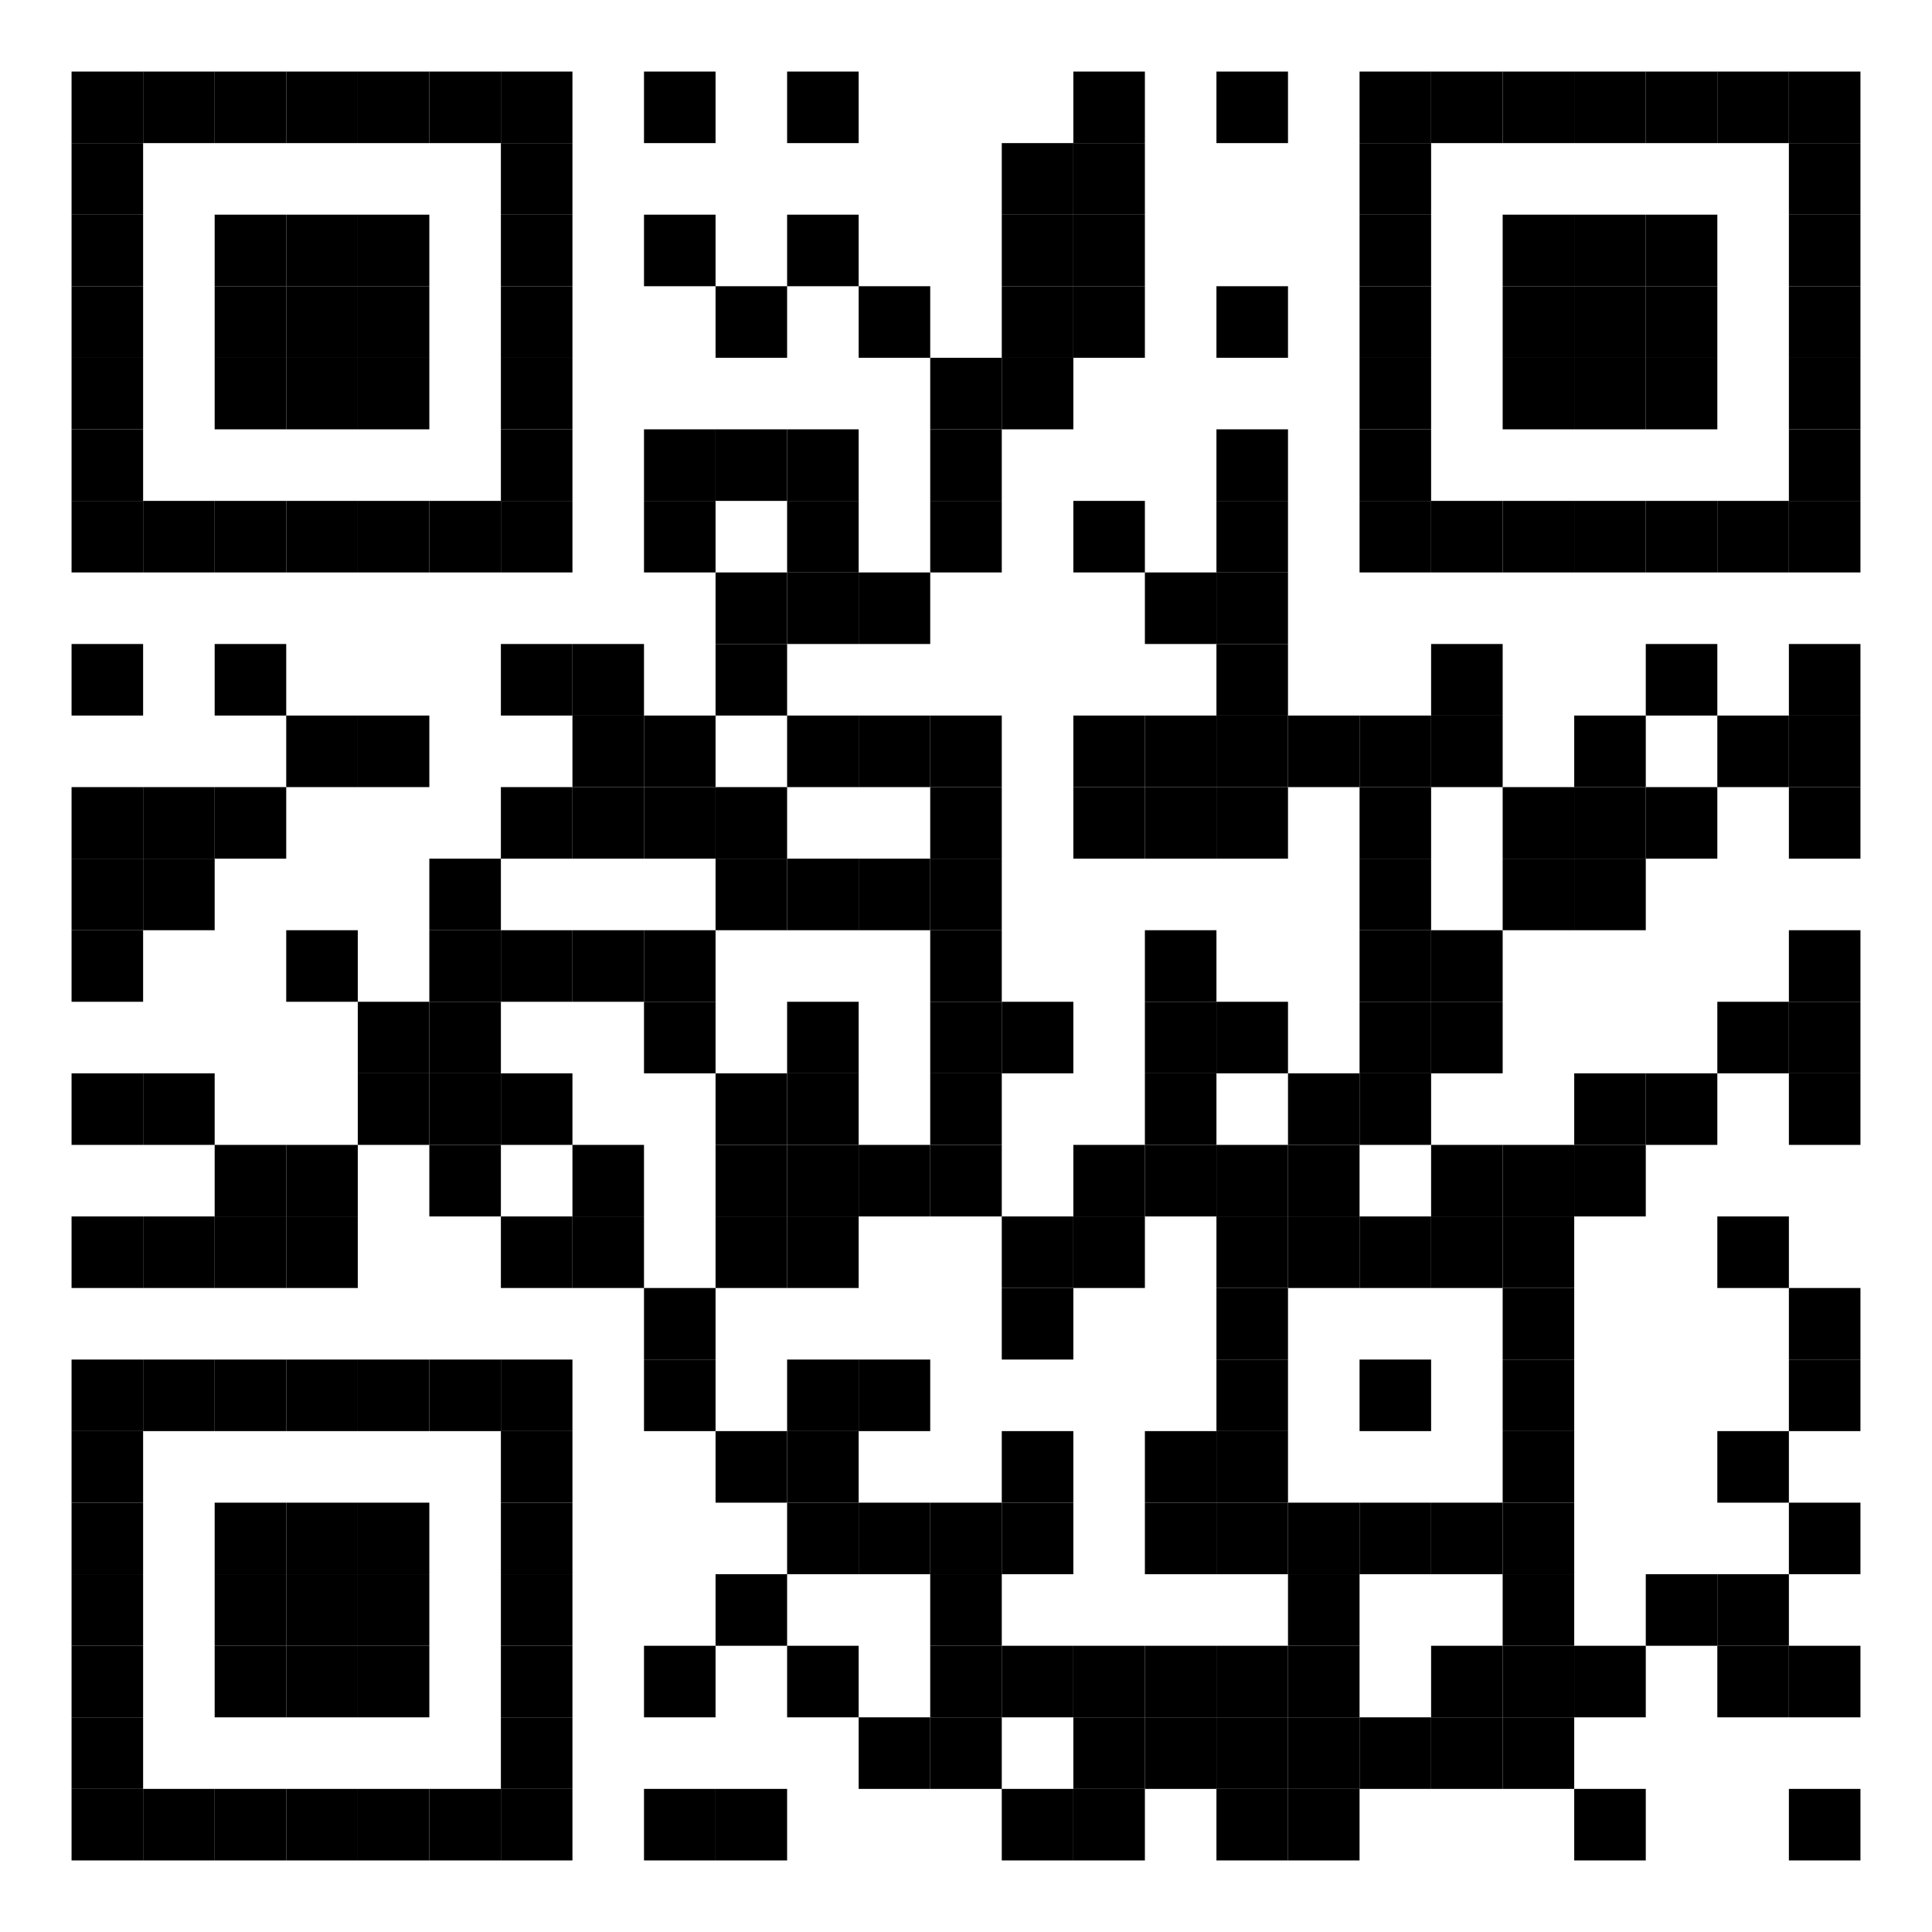
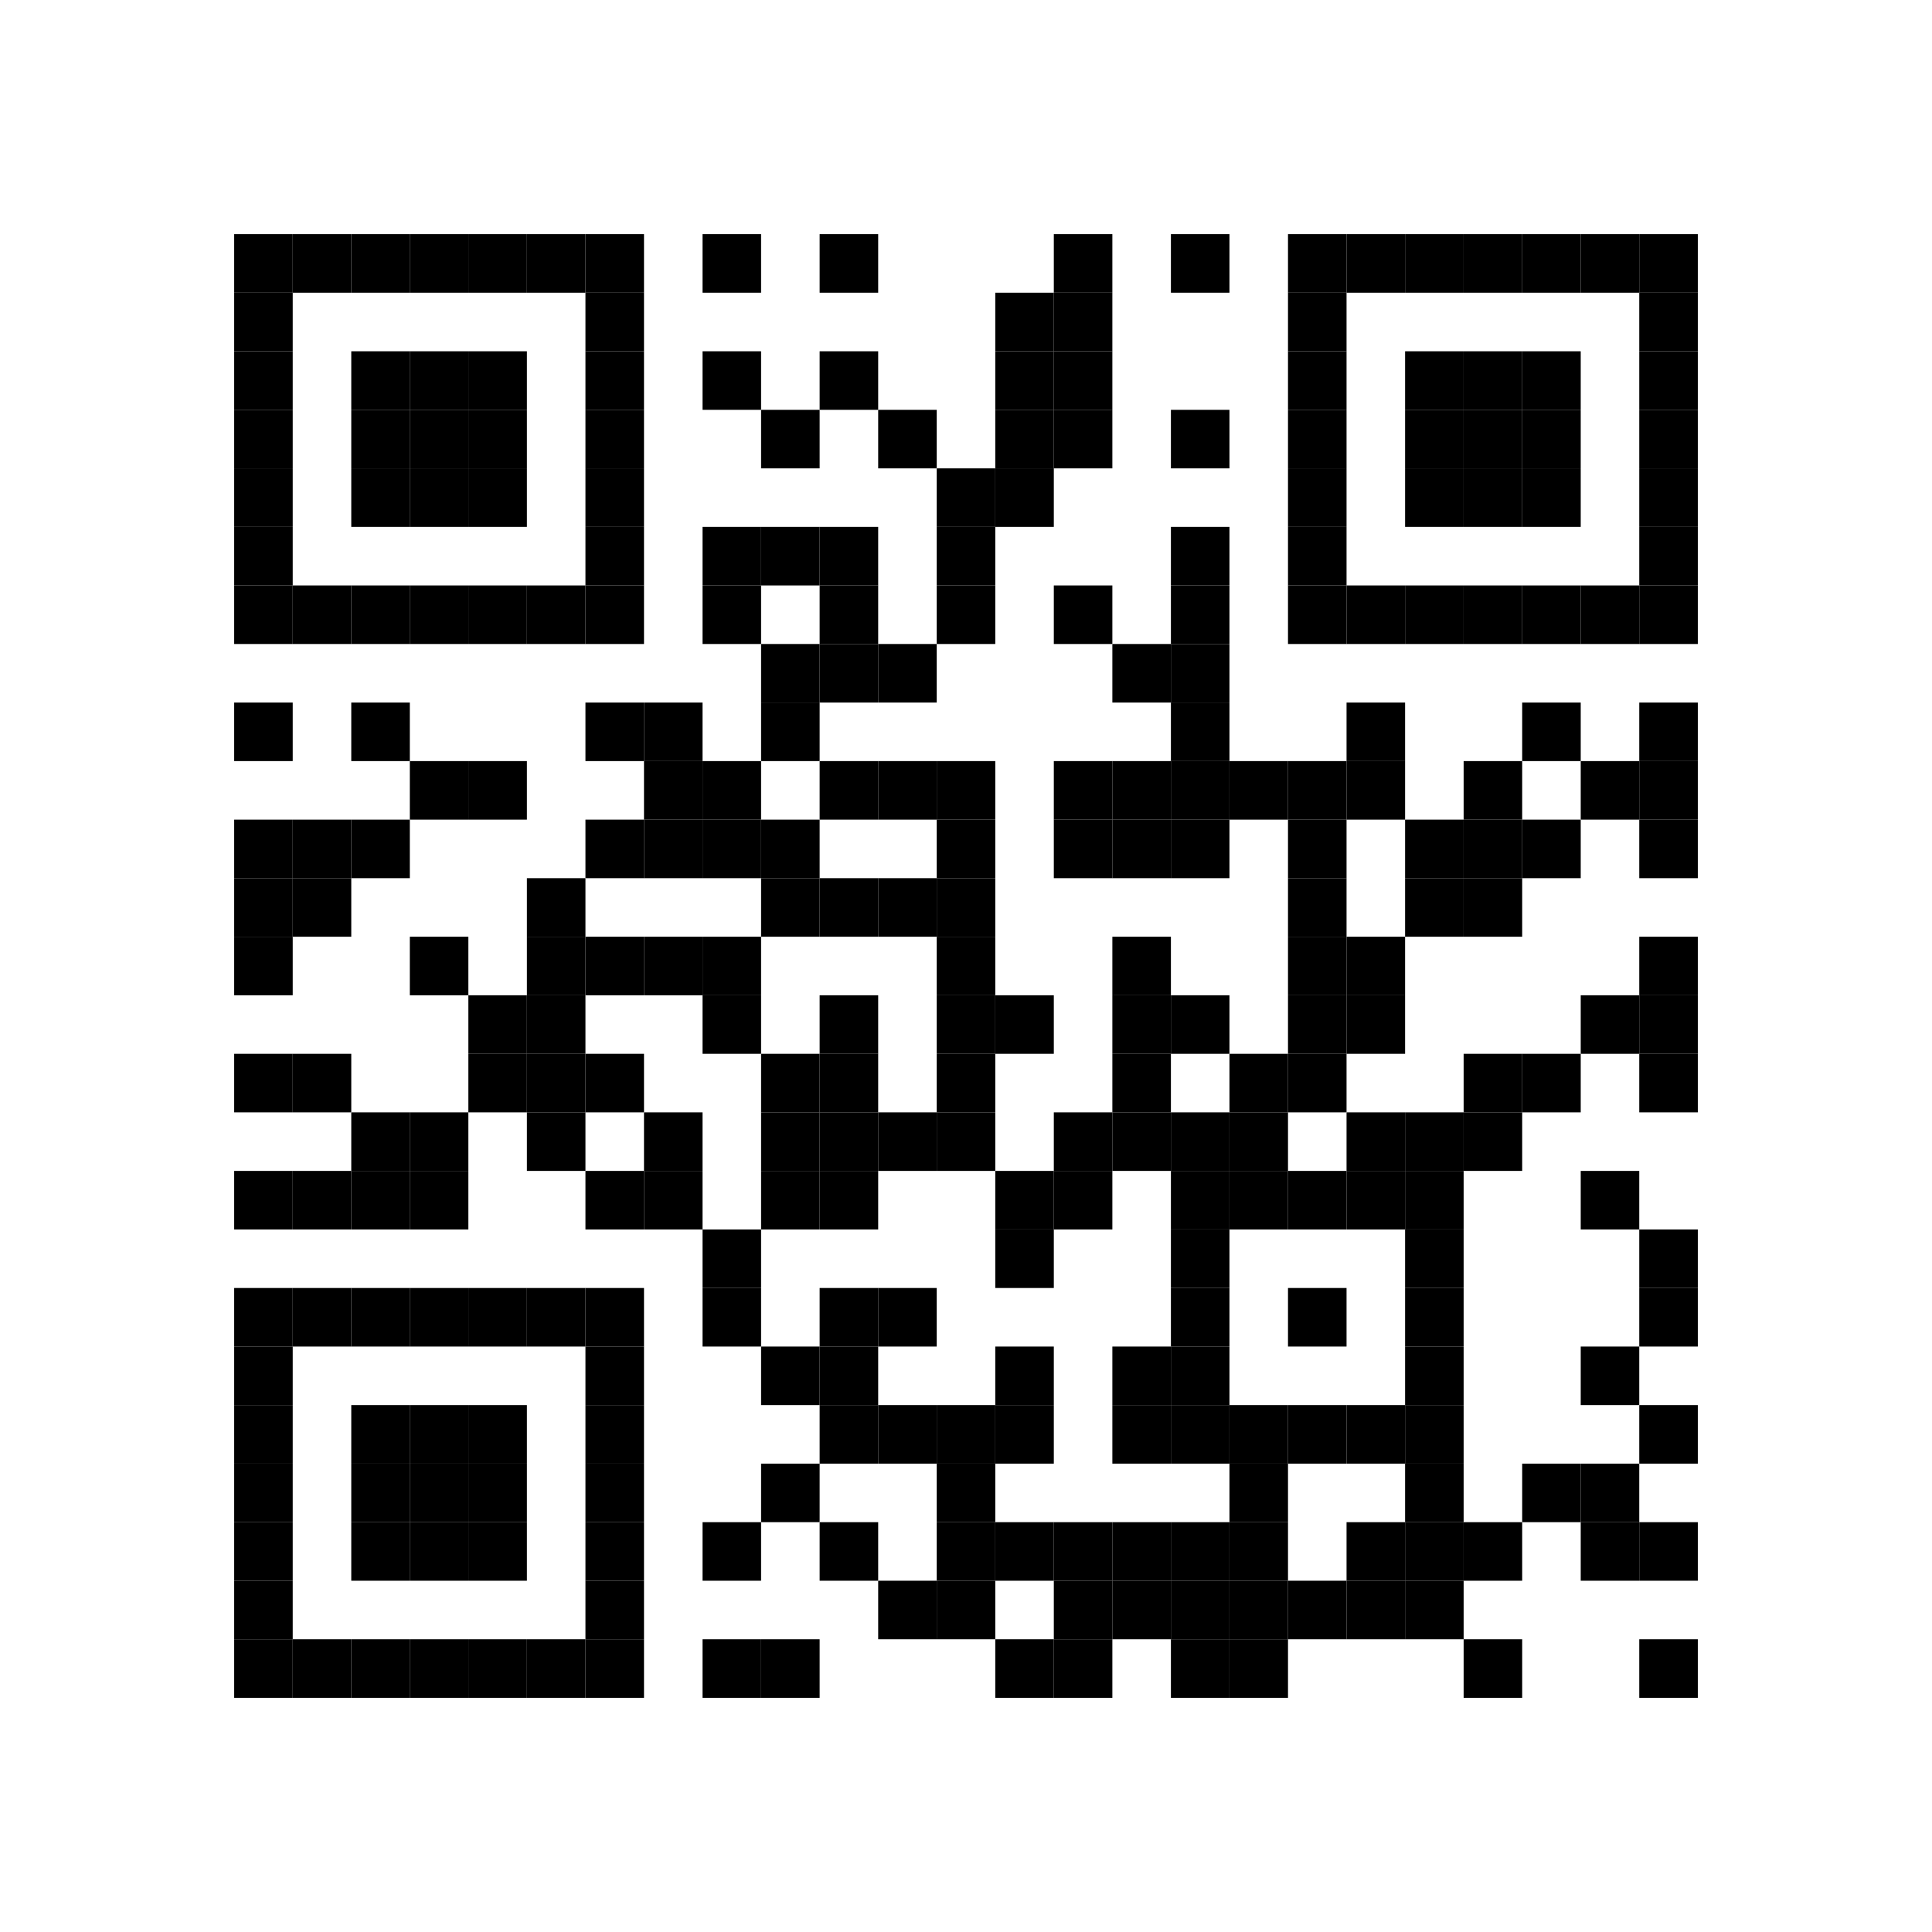
- <svg xmlns="http://www.w3.org/2000/svg" viewBox="0 0 27 27" width="24" height="24">
+ <svg xmlns="http://www.w3.org/2000/svg" viewBox="-3 -3 33 33" width="24" height="24">
  <rect x="1" y="1" width="1" height="1" />
  <rect x="2" y="1" width="1" height="1" />
  <rect x="3" y="1" width="1" height="1" />
  <rect x="4" y="1" width="1" height="1" />
  <rect x="5" y="1" width="1" height="1" />
  <rect x="6" y="1" width="1" height="1" />
  <rect x="7" y="1" width="1" height="1" />
  <rect x="9" y="1" width="1" height="1" />
  <rect x="11" y="1" width="1" height="1" />
  <rect x="15" y="1" width="1" height="1" />
  <rect x="17" y="1" width="1" height="1" />
  <rect x="19" y="1" width="1" height="1" />
  <rect x="20" y="1" width="1" height="1" />
  <rect x="21" y="1" width="1" height="1" />
  <rect x="22" y="1" width="1" height="1" />
  <rect x="23" y="1" width="1" height="1" />
  <rect x="24" y="1" width="1" height="1" />
  <rect x="25" y="1" width="1" height="1" />
  <rect x="1" y="2" width="1" height="1" />
  <rect x="7" y="2" width="1" height="1" />
  <rect x="14" y="2" width="1" height="1" />
  <rect x="15" y="2" width="1" height="1" />
  <rect x="19" y="2" width="1" height="1" />
  <rect x="25" y="2" width="1" height="1" />
  <rect x="1" y="3" width="1" height="1" />
  <rect x="3" y="3" width="1" height="1" />
  <rect x="4" y="3" width="1" height="1" />
  <rect x="5" y="3" width="1" height="1" />
  <rect x="7" y="3" width="1" height="1" />
  <rect x="9" y="3" width="1" height="1" />
  <rect x="11" y="3" width="1" height="1" />
  <rect x="14" y="3" width="1" height="1" />
  <rect x="15" y="3" width="1" height="1" />
  <rect x="19" y="3" width="1" height="1" />
  <rect x="21" y="3" width="1" height="1" />
  <rect x="22" y="3" width="1" height="1" />
  <rect x="23" y="3" width="1" height="1" />
  <rect x="25" y="3" width="1" height="1" />
  <rect x="1" y="4" width="1" height="1" />
  <rect x="3" y="4" width="1" height="1" />
  <rect x="4" y="4" width="1" height="1" />
  <rect x="5" y="4" width="1" height="1" />
  <rect x="7" y="4" width="1" height="1" />
  <rect x="10" y="4" width="1" height="1" />
  <rect x="12" y="4" width="1" height="1" />
  <rect x="14" y="4" width="1" height="1" />
  <rect x="15" y="4" width="1" height="1" />
  <rect x="17" y="4" width="1" height="1" />
  <rect x="19" y="4" width="1" height="1" />
  <rect x="21" y="4" width="1" height="1" />
  <rect x="22" y="4" width="1" height="1" />
  <rect x="23" y="4" width="1" height="1" />
  <rect x="25" y="4" width="1" height="1" />
  <rect x="1" y="5" width="1" height="1" />
  <rect x="3" y="5" width="1" height="1" />
  <rect x="4" y="5" width="1" height="1" />
  <rect x="5" y="5" width="1" height="1" />
  <rect x="7" y="5" width="1" height="1" />
  <rect x="13" y="5" width="1" height="1" />
  <rect x="14" y="5" width="1" height="1" />
  <rect x="19" y="5" width="1" height="1" />
  <rect x="21" y="5" width="1" height="1" />
  <rect x="22" y="5" width="1" height="1" />
  <rect x="23" y="5" width="1" height="1" />
  <rect x="25" y="5" width="1" height="1" />
  <rect x="1" y="6" width="1" height="1" />
  <rect x="7" y="6" width="1" height="1" />
  <rect x="9" y="6" width="1" height="1" />
  <rect x="10" y="6" width="1" height="1" />
  <rect x="11" y="6" width="1" height="1" />
  <rect x="13" y="6" width="1" height="1" />
  <rect x="17" y="6" width="1" height="1" />
  <rect x="19" y="6" width="1" height="1" />
  <rect x="25" y="6" width="1" height="1" />
  <rect x="1" y="7" width="1" height="1" />
  <rect x="2" y="7" width="1" height="1" />
  <rect x="3" y="7" width="1" height="1" />
  <rect x="4" y="7" width="1" height="1" />
  <rect x="5" y="7" width="1" height="1" />
  <rect x="6" y="7" width="1" height="1" />
  <rect x="7" y="7" width="1" height="1" />
  <rect x="9" y="7" width="1" height="1" />
  <rect x="11" y="7" width="1" height="1" />
  <rect x="13" y="7" width="1" height="1" />
  <rect x="15" y="7" width="1" height="1" />
  <rect x="17" y="7" width="1" height="1" />
  <rect x="19" y="7" width="1" height="1" />
  <rect x="20" y="7" width="1" height="1" />
  <rect x="21" y="7" width="1" height="1" />
  <rect x="22" y="7" width="1" height="1" />
  <rect x="23" y="7" width="1" height="1" />
  <rect x="24" y="7" width="1" height="1" />
  <rect x="25" y="7" width="1" height="1" />
  <rect x="10" y="8" width="1" height="1" />
  <rect x="11" y="8" width="1" height="1" />
  <rect x="12" y="8" width="1" height="1" />
  <rect x="16" y="8" width="1" height="1" />
  <rect x="17" y="8" width="1" height="1" />
  <rect x="1" y="9" width="1" height="1" />
  <rect x="3" y="9" width="1" height="1" />
  <rect x="7" y="9" width="1" height="1" />
  <rect x="8" y="9" width="1" height="1" />
  <rect x="10" y="9" width="1" height="1" />
  <rect x="17" y="9" width="1" height="1" />
  <rect x="20" y="9" width="1" height="1" />
  <rect x="23" y="9" width="1" height="1" />
  <rect x="25" y="9" width="1" height="1" />
  <rect x="4" y="10" width="1" height="1" />
  <rect x="5" y="10" width="1" height="1" />
  <rect x="8" y="10" width="1" height="1" />
  <rect x="9" y="10" width="1" height="1" />
  <rect x="11" y="10" width="1" height="1" />
  <rect x="12" y="10" width="1" height="1" />
  <rect x="13" y="10" width="1" height="1" />
  <rect x="15" y="10" width="1" height="1" />
  <rect x="16" y="10" width="1" height="1" />
  <rect x="17" y="10" width="1" height="1" />
  <rect x="18" y="10" width="1" height="1" />
  <rect x="19" y="10" width="1" height="1" />
  <rect x="20" y="10" width="1" height="1" />
  <rect x="22" y="10" width="1" height="1" />
  <rect x="24" y="10" width="1" height="1" />
  <rect x="25" y="10" width="1" height="1" />
  <rect x="1" y="11" width="1" height="1" />
  <rect x="2" y="11" width="1" height="1" />
  <rect x="3" y="11" width="1" height="1" />
  <rect x="7" y="11" width="1" height="1" />
  <rect x="8" y="11" width="1" height="1" />
  <rect x="9" y="11" width="1" height="1" />
  <rect x="10" y="11" width="1" height="1" />
  <rect x="13" y="11" width="1" height="1" />
  <rect x="15" y="11" width="1" height="1" />
  <rect x="16" y="11" width="1" height="1" />
  <rect x="17" y="11" width="1" height="1" />
  <rect x="19" y="11" width="1" height="1" />
  <rect x="21" y="11" width="1" height="1" />
  <rect x="22" y="11" width="1" height="1" />
  <rect x="23" y="11" width="1" height="1" />
  <rect x="25" y="11" width="1" height="1" />
  <rect x="1" y="12" width="1" height="1" />
  <rect x="2" y="12" width="1" height="1" />
  <rect x="6" y="12" width="1" height="1" />
  <rect x="10" y="12" width="1" height="1" />
  <rect x="11" y="12" width="1" height="1" />
  <rect x="12" y="12" width="1" height="1" />
  <rect x="13" y="12" width="1" height="1" />
  <rect x="19" y="12" width="1" height="1" />
  <rect x="21" y="12" width="1" height="1" />
  <rect x="22" y="12" width="1" height="1" />
  <rect x="1" y="13" width="1" height="1" />
  <rect x="4" y="13" width="1" height="1" />
  <rect x="6" y="13" width="1" height="1" />
  <rect x="7" y="13" width="1" height="1" />
  <rect x="8" y="13" width="1" height="1" />
  <rect x="9" y="13" width="1" height="1" />
  <rect x="13" y="13" width="1" height="1" />
  <rect x="16" y="13" width="1" height="1" />
  <rect x="19" y="13" width="1" height="1" />
  <rect x="20" y="13" width="1" height="1" />
  <rect x="25" y="13" width="1" height="1" />
  <rect x="5" y="14" width="1" height="1" />
  <rect x="6" y="14" width="1" height="1" />
  <rect x="9" y="14" width="1" height="1" />
  <rect x="11" y="14" width="1" height="1" />
  <rect x="13" y="14" width="1" height="1" />
  <rect x="14" y="14" width="1" height="1" />
  <rect x="16" y="14" width="1" height="1" />
  <rect x="17" y="14" width="1" height="1" />
  <rect x="19" y="14" width="1" height="1" />
  <rect x="20" y="14" width="1" height="1" />
  <rect x="24" y="14" width="1" height="1" />
  <rect x="25" y="14" width="1" height="1" />
  <rect x="1" y="15" width="1" height="1" />
  <rect x="2" y="15" width="1" height="1" />
  <rect x="5" y="15" width="1" height="1" />
  <rect x="6" y="15" width="1" height="1" />
  <rect x="7" y="15" width="1" height="1" />
  <rect x="10" y="15" width="1" height="1" />
  <rect x="11" y="15" width="1" height="1" />
  <rect x="13" y="15" width="1" height="1" />
  <rect x="16" y="15" width="1" height="1" />
  <rect x="18" y="15" width="1" height="1" />
  <rect x="19" y="15" width="1" height="1" />
  <rect x="22" y="15" width="1" height="1" />
  <rect x="23" y="15" width="1" height="1" />
  <rect x="25" y="15" width="1" height="1" />
  <rect x="3" y="16" width="1" height="1" />
  <rect x="4" y="16" width="1" height="1" />
  <rect x="6" y="16" width="1" height="1" />
  <rect x="8" y="16" width="1" height="1" />
  <rect x="10" y="16" width="1" height="1" />
  <rect x="11" y="16" width="1" height="1" />
  <rect x="12" y="16" width="1" height="1" />
  <rect x="13" y="16" width="1" height="1" />
  <rect x="15" y="16" width="1" height="1" />
  <rect x="16" y="16" width="1" height="1" />
  <rect x="17" y="16" width="1" height="1" />
  <rect x="18" y="16" width="1" height="1" />
  <rect x="20" y="16" width="1" height="1" />
  <rect x="21" y="16" width="1" height="1" />
  <rect x="22" y="16" width="1" height="1" />
  <rect x="1" y="17" width="1" height="1" />
  <rect x="2" y="17" width="1" height="1" />
  <rect x="3" y="17" width="1" height="1" />
  <rect x="4" y="17" width="1" height="1" />
  <rect x="7" y="17" width="1" height="1" />
  <rect x="8" y="17" width="1" height="1" />
  <rect x="10" y="17" width="1" height="1" />
  <rect x="11" y="17" width="1" height="1" />
  <rect x="14" y="17" width="1" height="1" />
  <rect x="15" y="17" width="1" height="1" />
  <rect x="17" y="17" width="1" height="1" />
  <rect x="18" y="17" width="1" height="1" />
  <rect x="19" y="17" width="1" height="1" />
  <rect x="20" y="17" width="1" height="1" />
  <rect x="21" y="17" width="1" height="1" />
  <rect x="24" y="17" width="1" height="1" />
  <rect x="9" y="18" width="1" height="1" />
  <rect x="14" y="18" width="1" height="1" />
  <rect x="17" y="18" width="1" height="1" />
  <rect x="21" y="18" width="1" height="1" />
  <rect x="25" y="18" width="1" height="1" />
  <rect x="1" y="19" width="1" height="1" />
  <rect x="2" y="19" width="1" height="1" />
  <rect x="3" y="19" width="1" height="1" />
  <rect x="4" y="19" width="1" height="1" />
  <rect x="5" y="19" width="1" height="1" />
  <rect x="6" y="19" width="1" height="1" />
  <rect x="7" y="19" width="1" height="1" />
  <rect x="9" y="19" width="1" height="1" />
  <rect x="11" y="19" width="1" height="1" />
  <rect x="12" y="19" width="1" height="1" />
  <rect x="17" y="19" width="1" height="1" />
  <rect x="19" y="19" width="1" height="1" />
  <rect x="21" y="19" width="1" height="1" />
  <rect x="25" y="19" width="1" height="1" />
  <rect x="1" y="20" width="1" height="1" />
  <rect x="7" y="20" width="1" height="1" />
  <rect x="10" y="20" width="1" height="1" />
  <rect x="11" y="20" width="1" height="1" />
  <rect x="14" y="20" width="1" height="1" />
  <rect x="16" y="20" width="1" height="1" />
  <rect x="17" y="20" width="1" height="1" />
  <rect x="21" y="20" width="1" height="1" />
  <rect x="24" y="20" width="1" height="1" />
  <rect x="1" y="21" width="1" height="1" />
  <rect x="3" y="21" width="1" height="1" />
  <rect x="4" y="21" width="1" height="1" />
  <rect x="5" y="21" width="1" height="1" />
  <rect x="7" y="21" width="1" height="1" />
  <rect x="11" y="21" width="1" height="1" />
  <rect x="12" y="21" width="1" height="1" />
  <rect x="13" y="21" width="1" height="1" />
  <rect x="14" y="21" width="1" height="1" />
  <rect x="16" y="21" width="1" height="1" />
  <rect x="17" y="21" width="1" height="1" />
  <rect x="18" y="21" width="1" height="1" />
  <rect x="19" y="21" width="1" height="1" />
  <rect x="20" y="21" width="1" height="1" />
  <rect x="21" y="21" width="1" height="1" />
  <rect x="25" y="21" width="1" height="1" />
  <rect x="1" y="22" width="1" height="1" />
  <rect x="3" y="22" width="1" height="1" />
  <rect x="4" y="22" width="1" height="1" />
  <rect x="5" y="22" width="1" height="1" />
  <rect x="7" y="22" width="1" height="1" />
  <rect x="10" y="22" width="1" height="1" />
  <rect x="13" y="22" width="1" height="1" />
  <rect x="18" y="22" width="1" height="1" />
  <rect x="21" y="22" width="1" height="1" />
  <rect x="23" y="22" width="1" height="1" />
  <rect x="24" y="22" width="1" height="1" />
  <rect x="1" y="23" width="1" height="1" />
  <rect x="3" y="23" width="1" height="1" />
  <rect x="4" y="23" width="1" height="1" />
  <rect x="5" y="23" width="1" height="1" />
  <rect x="7" y="23" width="1" height="1" />
  <rect x="9" y="23" width="1" height="1" />
  <rect x="11" y="23" width="1" height="1" />
  <rect x="13" y="23" width="1" height="1" />
  <rect x="14" y="23" width="1" height="1" />
  <rect x="15" y="23" width="1" height="1" />
  <rect x="16" y="23" width="1" height="1" />
  <rect x="17" y="23" width="1" height="1" />
  <rect x="18" y="23" width="1" height="1" />
  <rect x="20" y="23" width="1" height="1" />
  <rect x="21" y="23" width="1" height="1" />
  <rect x="22" y="23" width="1" height="1" />
  <rect x="24" y="23" width="1" height="1" />
  <rect x="25" y="23" width="1" height="1" />
  <rect x="1" y="24" width="1" height="1" />
  <rect x="7" y="24" width="1" height="1" />
  <rect x="12" y="24" width="1" height="1" />
  <rect x="13" y="24" width="1" height="1" />
  <rect x="15" y="24" width="1" height="1" />
  <rect x="16" y="24" width="1" height="1" />
  <rect x="17" y="24" width="1" height="1" />
  <rect x="18" y="24" width="1" height="1" />
  <rect x="19" y="24" width="1" height="1" />
  <rect x="20" y="24" width="1" height="1" />
  <rect x="21" y="24" width="1" height="1" />
  <rect x="1" y="25" width="1" height="1" />
  <rect x="2" y="25" width="1" height="1" />
  <rect x="3" y="25" width="1" height="1" />
  <rect x="4" y="25" width="1" height="1" />
  <rect x="5" y="25" width="1" height="1" />
  <rect x="6" y="25" width="1" height="1" />
  <rect x="7" y="25" width="1" height="1" />
  <rect x="9" y="25" width="1" height="1" />
  <rect x="10" y="25" width="1" height="1" />
  <rect x="14" y="25" width="1" height="1" />
  <rect x="15" y="25" width="1" height="1" />
  <rect x="17" y="25" width="1" height="1" />
  <rect x="18" y="25" width="1" height="1" />
  <rect x="22" y="25" width="1" height="1" />
  <rect x="25" y="25" width="1" height="1" />
</svg>
